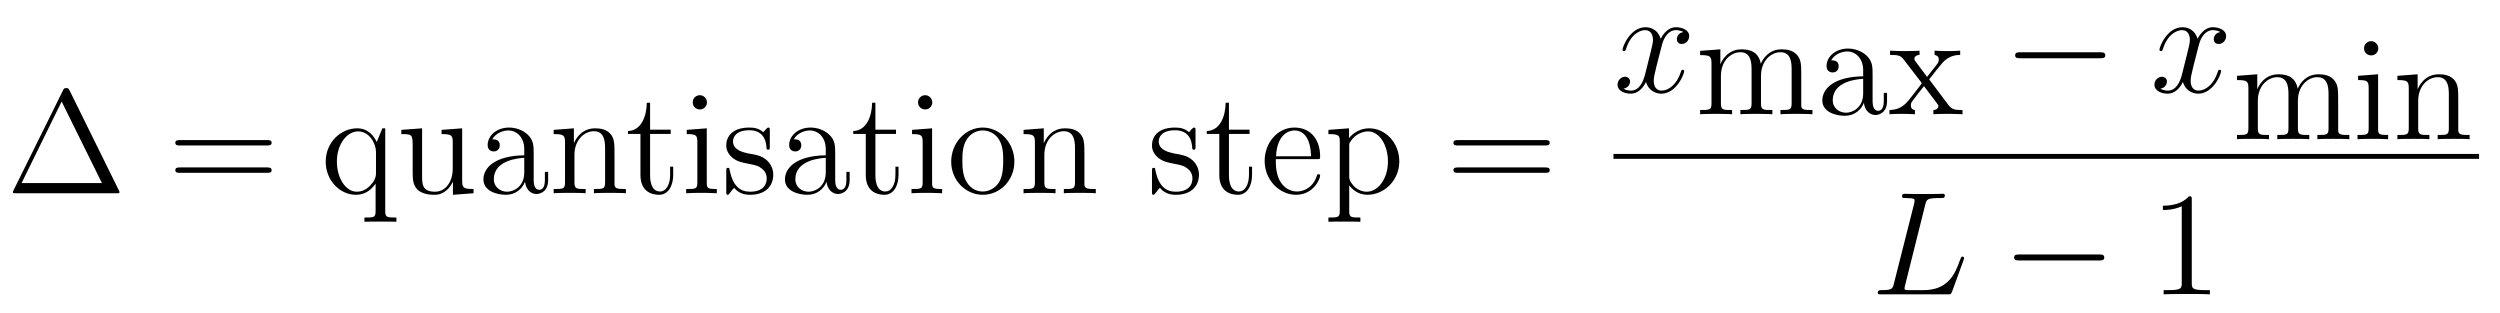
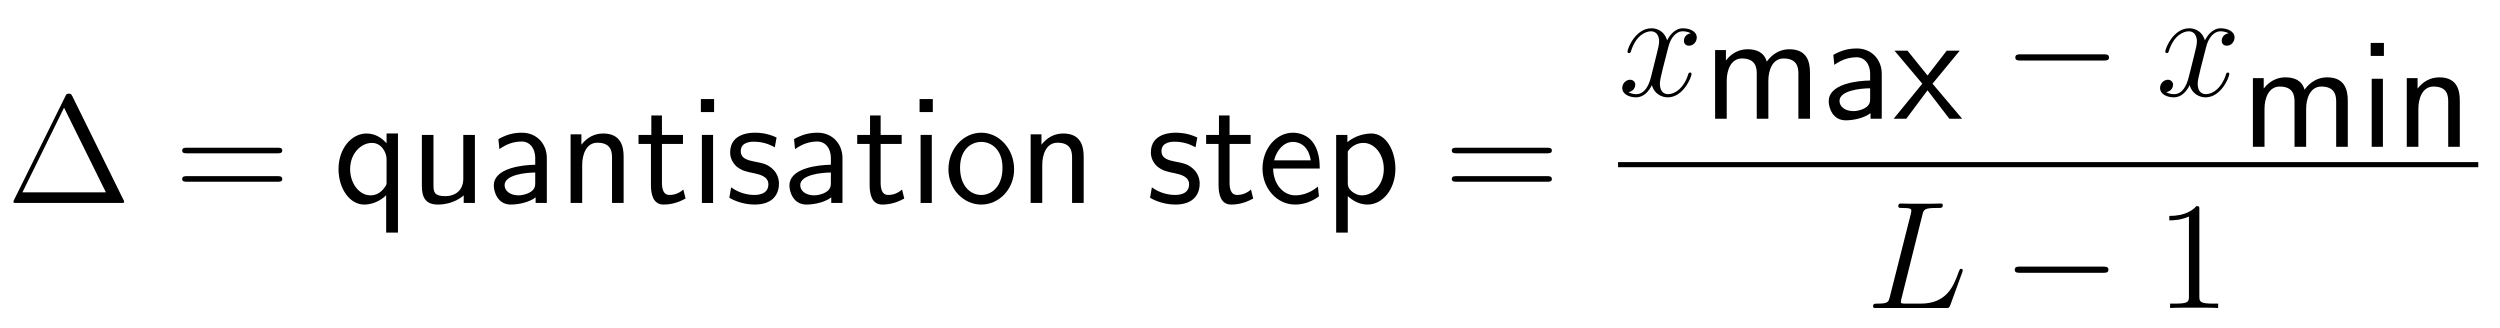
- <svg xmlns="http://www.w3.org/2000/svg" xmlns:xlink="http://www.w3.org/1999/xlink" viewBox="0 0 202.772 25.371" version="1.2">
+ <svg xmlns="http://www.w3.org/2000/svg" xmlns:xlink="http://www.w3.org/1999/xlink" viewBox="0 0 195.136 25.539" version="1.2">
  <defs>
    <g>
      <symbol overflow="visible" id="glyph0-0">
        <path style="stroke:none;" d="" />
      </symbol>
      <symbol overflow="visible" id="glyph0-1">
        <path style="stroke:none;" d="M 5.156 -8.312 C 5.062 -8.484 5.047 -8.531 4.875 -8.531 C 4.703 -8.531 4.672 -8.484 4.594 -8.312 L 0.594 -0.234 C 0.578 -0.203 0.547 -0.125 0.547 -0.078 C 0.547 -0.016 0.562 0 0.797 0 L 8.938 0 C 9.188 0 9.188 -0.016 9.188 -0.078 C 9.188 -0.125 9.172 -0.203 9.141 -0.234 Z M 4.5 -7.438 L 7.766 -0.828 L 1.25 -0.828 Z M 4.5 -7.438 " />
      </symbol>
      <symbol overflow="visible" id="glyph0-2">
        <path style="stroke:none;" d="M 8.062 -3.875 C 8.234 -3.875 8.453 -3.875 8.453 -4.094 C 8.453 -4.312 8.25 -4.312 8.062 -4.312 L 1.031 -4.312 C 0.859 -4.312 0.641 -4.312 0.641 -4.094 C 0.641 -3.875 0.844 -3.875 1.031 -3.875 Z M 8.062 -1.656 C 8.234 -1.656 8.453 -1.656 8.453 -1.859 C 8.453 -2.094 8.25 -2.094 8.062 -2.094 L 1.031 -2.094 C 0.859 -2.094 0.641 -2.094 0.641 -1.875 C 0.641 -1.656 0.844 -1.656 1.031 -1.656 Z M 8.062 -1.656 " />
      </symbol>
      <symbol overflow="visible" id="glyph0-3">
-         <path style="stroke:none;" d="M 5.25 -5.266 L 5.016 -5.266 L 4.562 -4.156 C 4.344 -4.609 3.891 -5.266 2.969 -5.266 C 1.656 -5.266 0.422 -4.141 0.422 -2.562 C 0.422 -1.047 1.562 0.125 2.875 0.125 C 3.516 0.125 4.047 -0.172 4.469 -0.781 L 4.469 1.438 C 4.469 1.969 4.344 1.969 3.562 1.969 L 3.562 2.312 C 3.875 2.297 4.516 2.297 4.859 2.297 C 5.203 2.297 5.844 2.297 6.156 2.312 L 6.156 1.969 C 5.391 1.969 5.25 1.969 5.25 1.438 Z M 4.5 -1.609 C 4.5 -1.219 4.281 -0.875 4 -0.594 C 3.578 -0.156 3.125 -0.125 2.938 -0.125 C 2.031 -0.125 1.328 -1.25 1.328 -2.562 C 1.328 -4 2.156 -5.016 3.047 -5.016 C 4 -5.016 4.5 -3.984 4.5 -3.359 Z M 4.5 -1.609 " />
-       </symbol>
-       <symbol overflow="visible" id="glyph0-4">
-         <path style="stroke:none;" d="M 3.641 -5.141 L 3.641 -4.797 C 4.453 -4.797 4.547 -4.703 4.547 -4.125 L 4.547 -1.984 C 4.547 -0.969 4 -0.125 3.109 -0.125 C 2.125 -0.125 2.062 -0.688 2.062 -1.312 L 2.062 -5.266 L 0.375 -5.141 L 0.375 -4.797 C 1.297 -4.797 1.297 -4.75 1.297 -3.688 L 1.297 -1.906 C 1.297 -1.156 1.297 -0.734 1.656 -0.328 C 1.938 -0.031 2.422 0.125 3.031 0.125 C 3.234 0.125 3.625 0.125 4.031 -0.234 C 4.375 -0.5 4.562 -0.953 4.562 -0.953 L 4.562 0.125 L 6.234 0 L 6.234 -0.344 C 5.422 -0.344 5.312 -0.438 5.312 -1.016 L 5.312 -5.266 Z M 3.641 -5.141 " />
-       </symbol>
-       <symbol overflow="visible" id="glyph0-5">
-         <path style="stroke:none;" d="M 4.609 -3.188 C 4.609 -3.844 4.609 -4.312 4.094 -4.781 C 3.672 -5.156 3.125 -5.328 2.609 -5.328 C 1.625 -5.328 0.875 -4.688 0.875 -3.906 C 0.875 -3.562 1.094 -3.391 1.375 -3.391 C 1.656 -3.391 1.859 -3.594 1.859 -3.891 C 1.859 -4.375 1.438 -4.375 1.25 -4.375 C 1.531 -4.875 2.109 -5.094 2.578 -5.094 C 3.125 -5.094 3.844 -4.641 3.844 -3.562 L 3.844 -3.078 C 1.438 -3.047 0.531 -2.047 0.531 -1.125 C 0.531 -0.172 1.625 0.125 2.359 0.125 C 3.141 0.125 3.688 -0.359 3.906 -0.938 C 3.953 -0.375 4.328 0.062 4.844 0.062 C 5.094 0.062 5.781 -0.109 5.781 -1.062 L 5.781 -1.734 L 5.516 -1.734 L 5.516 -1.062 C 5.516 -0.375 5.234 -0.281 5.062 -0.281 C 4.609 -0.281 4.609 -0.922 4.609 -1.094 Z M 3.844 -1.688 C 3.844 -0.516 2.969 -0.125 2.453 -0.125 C 1.859 -0.125 1.375 -0.547 1.375 -1.125 C 1.375 -2.703 3.406 -2.844 3.844 -2.875 Z M 3.844 -1.688 " />
-       </symbol>
-       <symbol overflow="visible" id="glyph0-6">
-         <path style="stroke:none;" d="M 5.312 -2.906 C 5.312 -4.016 5.312 -4.344 5.047 -4.734 C 4.703 -5.203 4.141 -5.266 3.734 -5.266 C 2.562 -5.266 2.109 -4.281 2.016 -4.047 L 2.016 -5.266 L 0.375 -5.141 L 0.375 -4.797 C 1.188 -4.797 1.297 -4.703 1.297 -4.125 L 1.297 -0.891 C 1.297 -0.344 1.156 -0.344 0.375 -0.344 L 0.375 0 C 0.688 -0.031 1.344 -0.031 1.672 -0.031 C 2.016 -0.031 2.672 -0.031 2.969 0 L 2.969 -0.344 C 2.219 -0.344 2.062 -0.344 2.062 -0.891 L 2.062 -3.109 C 2.062 -4.359 2.891 -5.031 3.641 -5.031 C 4.375 -5.031 4.547 -4.422 4.547 -3.688 L 4.547 -0.891 C 4.547 -0.344 4.406 -0.344 3.641 -0.344 L 3.641 0 C 3.938 -0.031 4.594 -0.031 4.922 -0.031 C 5.266 -0.031 5.922 -0.031 6.234 0 L 6.234 -0.344 C 5.625 -0.344 5.328 -0.344 5.312 -0.703 Z M 5.312 -2.906 " />
-       </symbol>
-       <symbol overflow="visible" id="glyph0-7">
-         <path style="stroke:none;" d="M 2.016 -4.812 L 3.688 -4.812 L 3.688 -5.156 L 2.016 -5.156 L 2.016 -7.344 L 1.75 -7.344 C 1.734 -6.234 1.297 -5.078 0.219 -5.047 L 0.219 -4.812 L 1.234 -4.812 L 1.234 -1.484 C 1.234 -0.156 2.109 0.125 2.75 0.125 C 3.5 0.125 3.891 -0.625 3.891 -1.484 L 3.891 -2.156 L 3.641 -2.156 L 3.641 -1.5 C 3.641 -0.641 3.281 -0.141 2.828 -0.141 C 2.016 -0.141 2.016 -1.25 2.016 -1.453 Z M 2.016 -4.812 " />
-       </symbol>
-       <symbol overflow="visible" id="glyph0-8">
-         <path style="stroke:none;" d="M 2.078 -7.359 C 2.078 -7.672 1.828 -7.953 1.5 -7.953 C 1.188 -7.953 0.922 -7.703 0.922 -7.375 C 0.922 -7.016 1.203 -6.797 1.5 -6.797 C 1.859 -6.797 2.078 -7.094 2.078 -7.359 Z M 0.438 -5.141 L 0.438 -4.797 C 1.188 -4.797 1.297 -4.719 1.297 -4.141 L 1.297 -0.891 C 1.297 -0.344 1.172 -0.344 0.391 -0.344 L 0.391 0 C 0.734 -0.031 1.297 -0.031 1.656 -0.031 C 1.781 -0.031 2.469 -0.031 2.875 0 L 2.875 -0.344 C 2.109 -0.344 2.062 -0.406 2.062 -0.875 L 2.062 -5.266 Z M 0.438 -5.141 " />
-       </symbol>
-       <symbol overflow="visible" id="glyph0-9">
-         <path style="stroke:none;" d="M 3.922 -5.062 C 3.922 -5.266 3.922 -5.328 3.797 -5.328 C 3.703 -5.328 3.484 -5.062 3.391 -4.953 C 3.031 -5.266 2.656 -5.328 2.266 -5.328 C 0.828 -5.328 0.391 -4.547 0.391 -3.891 C 0.391 -3.75 0.391 -3.328 0.844 -2.922 C 1.234 -2.578 1.641 -2.5 2.188 -2.391 C 2.844 -2.266 3 -2.219 3.297 -1.984 C 3.516 -1.812 3.672 -1.547 3.672 -1.203 C 3.672 -0.688 3.375 -0.125 2.312 -0.125 C 1.531 -0.125 0.953 -0.578 0.688 -1.766 C 0.641 -1.984 0.641 -2 0.641 -2.016 C 0.609 -2.062 0.562 -2.062 0.531 -2.062 C 0.391 -2.062 0.391 -2 0.391 -1.781 L 0.391 -0.156 C 0.391 0.062 0.391 0.125 0.516 0.125 C 0.578 0.125 0.578 0.109 0.781 -0.141 C 0.844 -0.234 0.844 -0.25 1.031 -0.438 C 1.484 0.125 2.125 0.125 2.328 0.125 C 3.578 0.125 4.203 -0.578 4.203 -1.516 C 4.203 -2.156 3.812 -2.547 3.703 -2.656 C 3.281 -3.031 2.953 -3.094 2.156 -3.234 C 1.812 -3.312 0.938 -3.484 0.938 -4.203 C 0.938 -4.562 1.188 -5.109 2.266 -5.109 C 3.562 -5.109 3.641 -4 3.656 -3.641 C 3.672 -3.531 3.75 -3.531 3.797 -3.531 C 3.922 -3.531 3.922 -3.594 3.922 -3.812 Z M 3.922 -5.062 " />
-       </symbol>
-       <symbol overflow="visible" id="glyph0-10">
-         <path style="stroke:none;" d="M 5.484 -2.562 C 5.484 -4.094 4.312 -5.328 2.922 -5.328 C 1.5 -5.328 0.359 -4.062 0.359 -2.562 C 0.359 -1.031 1.547 0.125 2.922 0.125 C 4.328 0.125 5.484 -1.047 5.484 -2.562 Z M 2.922 -0.141 C 2.484 -0.141 1.953 -0.328 1.609 -0.922 C 1.281 -1.453 1.266 -2.156 1.266 -2.672 C 1.266 -3.125 1.266 -3.844 1.641 -4.391 C 1.969 -4.906 2.5 -5.094 2.922 -5.094 C 3.375 -5.094 3.891 -4.875 4.203 -4.406 C 4.578 -3.859 4.578 -3.109 4.578 -2.672 C 4.578 -2.25 4.578 -1.5 4.266 -0.938 C 3.938 -0.375 3.375 -0.141 2.922 -0.141 Z M 2.922 -0.141 " />
-       </symbol>
-       <symbol overflow="visible" id="glyph0-11">
-         <path style="stroke:none;" d="M 4.578 -2.766 C 4.844 -2.766 4.859 -2.766 4.859 -3 C 4.859 -4.203 4.219 -5.328 2.766 -5.328 C 1.406 -5.328 0.359 -4.094 0.359 -2.625 C 0.359 -1.047 1.578 0.125 2.906 0.125 C 4.328 0.125 4.859 -1.172 4.859 -1.422 C 4.859 -1.5 4.812 -1.547 4.734 -1.547 C 4.641 -1.547 4.609 -1.484 4.594 -1.422 C 4.281 -0.422 3.484 -0.141 2.969 -0.141 C 2.469 -0.141 1.266 -0.484 1.266 -2.547 L 1.266 -2.766 Z M 1.281 -3 C 1.375 -4.875 2.422 -5.094 2.766 -5.094 C 4.047 -5.094 4.109 -3.406 4.125 -3 Z M 1.281 -3 " />
-       </symbol>
-       <symbol overflow="visible" id="glyph0-12">
-         <path style="stroke:none;" d="M 2.922 1.969 C 2.156 1.969 2.016 1.969 2.016 1.438 L 2.016 -0.641 C 2.234 -0.344 2.719 0.125 3.484 0.125 C 4.859 0.125 6.078 -1.047 6.078 -2.578 C 6.078 -4.094 4.953 -5.266 3.641 -5.266 C 2.594 -5.266 2.031 -4.516 2 -4.469 L 2 -5.266 L 0.328 -5.141 L 0.328 -4.797 C 1.172 -4.797 1.25 -4.703 1.25 -4.188 L 1.25 1.438 C 1.25 1.969 1.109 1.969 0.328 1.969 L 0.328 2.312 C 0.641 2.297 1.297 2.297 1.625 2.297 C 1.969 2.297 2.625 2.297 2.922 2.312 Z M 2.016 -3.812 C 2.016 -4.047 2.016 -4.047 2.156 -4.25 C 2.516 -4.781 3.094 -5.016 3.547 -5.016 C 4.453 -5.016 5.156 -3.922 5.156 -2.578 C 5.156 -1.156 4.344 -0.125 3.438 -0.125 C 3.062 -0.125 2.719 -0.281 2.469 -0.5 C 2.203 -0.781 2.016 -1.016 2.016 -1.344 Z M 2.016 -3.812 " />
-       </symbol>
-       <symbol overflow="visible" id="glyph0-13">
-         <path style="stroke:none;" d="M 8.578 -2.906 C 8.578 -4.016 8.578 -4.344 8.297 -4.734 C 7.953 -5.203 7.391 -5.266 6.984 -5.266 C 5.984 -5.266 5.484 -4.547 5.297 -4.094 C 5.125 -5.016 4.484 -5.266 3.734 -5.266 C 2.562 -5.266 2.109 -4.281 2.016 -4.047 L 2.016 -5.266 L 0.375 -5.141 L 0.375 -4.797 C 1.188 -4.797 1.297 -4.703 1.297 -4.125 L 1.297 -0.891 C 1.297 -0.344 1.156 -0.344 0.375 -0.344 L 0.375 0 C 0.688 -0.031 1.344 -0.031 1.672 -0.031 C 2.016 -0.031 2.672 -0.031 2.969 0 L 2.969 -0.344 C 2.219 -0.344 2.062 -0.344 2.062 -0.891 L 2.062 -3.109 C 2.062 -4.359 2.891 -5.031 3.641 -5.031 C 4.375 -5.031 4.547 -4.422 4.547 -3.688 L 4.547 -0.891 C 4.547 -0.344 4.406 -0.344 3.641 -0.344 L 3.641 0 C 3.938 -0.031 4.594 -0.031 4.922 -0.031 C 5.266 -0.031 5.922 -0.031 6.234 0 L 6.234 -0.344 C 5.469 -0.344 5.312 -0.344 5.312 -0.891 L 5.312 -3.109 C 5.312 -4.359 6.141 -5.031 6.891 -5.031 C 7.625 -5.031 7.797 -4.422 7.797 -3.688 L 7.797 -0.891 C 7.797 -0.344 7.656 -0.344 6.891 -0.344 L 6.891 0 C 7.203 -0.031 7.844 -0.031 8.172 -0.031 C 8.516 -0.031 9.172 -0.031 9.484 0 L 9.484 -0.344 C 8.875 -0.344 8.578 -0.344 8.578 -0.703 Z M 8.578 -2.906 " />
-       </symbol>
-       <symbol overflow="visible" id="glyph0-14">
-         <path style="stroke:none;" d="M 3.344 -2.828 C 3.688 -3.281 4.203 -3.922 4.422 -4.172 C 4.906 -4.719 5.469 -4.812 5.859 -4.812 L 5.859 -5.156 C 5.344 -5.125 5.312 -5.125 4.859 -5.125 C 4.406 -5.125 4.375 -5.125 3.781 -5.156 L 3.781 -4.812 C 3.938 -4.781 4.125 -4.703 4.125 -4.438 C 4.125 -4.234 4.016 -4.094 3.938 -4 L 3.172 -3.031 L 2.25 -4.266 C 2.219 -4.312 2.141 -4.422 2.141 -4.5 C 2.141 -4.578 2.203 -4.797 2.562 -4.812 L 2.562 -5.156 C 2.266 -5.125 1.656 -5.125 1.328 -5.125 C 0.938 -5.125 0.906 -5.125 0.172 -5.156 L 0.172 -4.812 C 0.781 -4.812 1.016 -4.781 1.266 -4.453 L 2.672 -2.625 C 2.688 -2.609 2.734 -2.531 2.734 -2.5 C 2.734 -2.469 1.812 -1.297 1.688 -1.141 C 1.156 -0.484 0.641 -0.359 0.125 -0.344 L 0.125 0 C 0.578 -0.031 0.594 -0.031 1.109 -0.031 C 1.562 -0.031 1.594 -0.031 2.188 0 L 2.188 -0.344 C 1.906 -0.375 1.859 -0.562 1.859 -0.734 C 1.859 -0.922 1.938 -1.016 2.062 -1.172 C 2.234 -1.422 2.625 -1.906 2.922 -2.281 L 3.891 -1 C 4.094 -0.734 4.094 -0.719 4.094 -0.641 C 4.094 -0.547 4 -0.359 3.688 -0.344 L 3.688 0 C 4 -0.031 4.578 -0.031 4.906 -0.031 C 5.312 -0.031 5.328 -0.031 6.047 0 L 6.047 -0.344 C 5.422 -0.344 5.203 -0.375 4.906 -0.75 Z M 3.344 -2.828 " />
-       </symbol>
-       <symbol overflow="visible" id="glyph0-15">
        <path style="stroke:none;" d="M 3.438 -7.656 C 3.438 -7.938 3.438 -7.953 3.203 -7.953 C 2.922 -7.625 2.312 -7.188 1.094 -7.188 L 1.094 -6.844 C 1.359 -6.844 1.953 -6.844 2.625 -7.141 L 2.625 -0.922 C 2.625 -0.484 2.578 -0.344 1.531 -0.344 L 1.156 -0.344 L 1.156 0 C 1.484 -0.031 2.641 -0.031 3.031 -0.031 C 3.438 -0.031 4.578 -0.031 4.906 0 L 4.906 -0.344 L 4.531 -0.344 C 3.484 -0.344 3.438 -0.484 3.438 -0.922 Z M 3.438 -7.656 " />
      </symbol>
      <symbol overflow="visible" id="glyph1-0">
        <path style="stroke:none;" d="" />
      </symbol>
      <symbol overflow="visible" id="glyph1-1">
-         <path style="stroke:none;" d="M 5.672 -4.875 C 5.281 -4.812 5.141 -4.516 5.141 -4.297 C 5.141 -4 5.359 -3.906 5.531 -3.906 C 5.891 -3.906 6.141 -4.219 6.141 -4.547 C 6.141 -5.047 5.562 -5.266 5.062 -5.266 C 4.344 -5.266 3.938 -4.547 3.828 -4.328 C 3.547 -5.219 2.812 -5.266 2.594 -5.266 C 1.375 -5.266 0.734 -3.703 0.734 -3.438 C 0.734 -3.391 0.781 -3.328 0.859 -3.328 C 0.953 -3.328 0.984 -3.406 1 -3.453 C 1.406 -4.781 2.219 -5.031 2.562 -5.031 C 3.094 -5.031 3.203 -4.531 3.203 -4.25 C 3.203 -3.984 3.125 -3.703 2.984 -3.125 L 2.578 -1.5 C 2.406 -0.781 2.062 -0.125 1.422 -0.125 C 1.359 -0.125 1.062 -0.125 0.812 -0.281 C 1.25 -0.359 1.344 -0.719 1.344 -0.859 C 1.344 -1.094 1.156 -1.25 0.938 -1.25 C 0.641 -1.25 0.328 -0.984 0.328 -0.609 C 0.328 -0.109 0.891 0.125 1.406 0.125 C 1.984 0.125 2.391 -0.328 2.641 -0.828 C 2.828 -0.125 3.438 0.125 3.875 0.125 C 5.094 0.125 5.734 -1.453 5.734 -1.703 C 5.734 -1.766 5.688 -1.812 5.625 -1.812 C 5.516 -1.812 5.5 -1.75 5.469 -1.656 C 5.141 -0.609 4.453 -0.125 3.906 -0.125 C 3.484 -0.125 3.266 -0.438 3.266 -0.922 C 3.266 -1.188 3.312 -1.375 3.5 -2.156 L 3.922 -3.797 C 4.094 -4.5 4.5 -5.031 5.062 -5.031 C 5.078 -5.031 5.422 -5.031 5.672 -4.875 Z M 5.672 -4.875 " />
+         <path style="stroke:none;" d="M 5.062 -5.422 L 4.172 -5.422 L 4.172 -4.656 C 3.844 -5.031 3.328 -5.422 2.609 -5.422 C 1.438 -5.422 0.422 -4.25 0.422 -2.641 C 0.422 -1.125 1.297 0.125 2.422 0.125 C 3.344 0.125 3.984 -0.438 4.141 -0.609 L 4.141 2.312 L 5.062 2.312 Z M 4.172 -1.656 C 4.172 -1.438 4.172 -1.422 4.047 -1.25 C 3.719 -0.75 3.281 -0.594 2.922 -0.594 C 2.031 -0.594 1.328 -1.531 1.328 -2.641 C 1.328 -3.875 2.188 -4.688 3.031 -4.688 C 3.797 -4.688 4.172 -3.906 4.172 -3.438 Z M 4.172 -1.656 " />
      </symbol>
      <symbol overflow="visible" id="glyph1-2">
-         <path style="stroke:none;" d="M 4.391 -7.25 C 4.5 -7.703 4.531 -7.812 5.578 -7.812 C 5.906 -7.812 5.984 -7.812 5.984 -8.047 C 5.984 -8.156 5.859 -8.156 5.812 -8.156 C 5.562 -8.156 5.297 -8.141 5.062 -8.141 L 3.453 -8.141 C 3.234 -8.141 2.969 -8.156 2.734 -8.156 C 2.641 -8.156 2.516 -8.156 2.516 -7.938 C 2.516 -7.812 2.625 -7.812 2.797 -7.812 C 3.531 -7.812 3.531 -7.719 3.531 -7.594 C 3.531 -7.562 3.531 -7.5 3.484 -7.312 L 1.859 -0.891 C 1.75 -0.469 1.734 -0.344 0.891 -0.344 C 0.672 -0.344 0.547 -0.344 0.547 -0.125 C 0.547 0 0.625 0 0.859 0 L 6.219 0 C 6.484 0 6.484 -0.016 6.578 -0.234 L 7.5 -2.766 C 7.516 -2.828 7.547 -2.906 7.547 -2.938 C 7.547 -3.016 7.484 -3.062 7.422 -3.062 C 7.406 -3.062 7.344 -3.062 7.328 -3.016 C 7.297 -3 7.297 -2.969 7.203 -2.75 C 6.828 -1.703 6.281 -0.344 4.266 -0.344 L 3.125 -0.344 C 2.953 -0.344 2.922 -0.344 2.859 -0.359 C 2.719 -0.375 2.719 -0.391 2.719 -0.484 C 2.719 -0.578 2.734 -0.641 2.766 -0.75 Z M 4.391 -7.25 " />
+         <path style="stroke:none;" d="M 5.062 -5.312 L 4.156 -5.312 L 4.156 -1.891 C 4.156 -0.984 3.531 -0.531 2.75 -0.531 C 1.906 -0.531 1.828 -0.844 1.828 -1.375 L 1.828 -5.312 L 0.922 -5.312 L 0.922 -1.328 C 0.922 -0.469 1.188 0.125 2.172 0.125 C 2.516 0.125 3.453 0.062 4.188 -0.594 L 4.188 0 L 5.062 0 Z M 5.062 -5.312 " />
+       </symbol>
+       <symbol overflow="visible" id="glyph1-3">
+         <path style="stroke:none;" d="M 4.672 -3.5 C 4.672 -4.656 3.844 -5.484 2.734 -5.484 C 2.016 -5.484 1.484 -5.312 0.891 -4.984 L 0.969 -4.203 C 1.5 -4.578 2.047 -4.797 2.734 -4.797 C 3.281 -4.797 3.766 -4.344 3.766 -3.484 L 3.766 -2.984 C 3.234 -2.969 2.516 -2.922 1.797 -2.688 C 0.984 -2.422 0.531 -1.969 0.531 -1.375 C 0.531 -0.844 0.844 0.125 1.859 0.125 C 2.516 0.125 3.344 -0.078 3.797 -0.438 L 3.797 0 L 4.672 0 Z M 3.766 -1.609 C 3.766 -1.359 3.766 -1.078 3.375 -0.844 C 3.047 -0.641 2.641 -0.594 2.469 -0.594 C 1.812 -0.594 1.375 -0.938 1.375 -1.391 C 1.375 -2.203 3.031 -2.375 3.766 -2.375 Z M 3.766 -1.609 " />
+       </symbol>
+       <symbol overflow="visible" id="glyph1-4">
+         <path style="stroke:none;" d="M 5.062 -3.594 C 5.062 -4.328 4.906 -5.422 3.469 -5.422 C 2.797 -5.422 2.219 -5.125 1.766 -4.547 L 1.766 -5.359 L 0.922 -5.359 L 0.922 0 L 1.828 0 L 1.828 -2.969 C 1.828 -3.719 2.109 -4.703 3.016 -4.703 C 4.125 -4.703 4.156 -3.938 4.156 -3.516 L 4.156 0 L 5.062 0 Z M 5.062 -3.594 " />
+       </symbol>
+       <symbol overflow="visible" id="glyph1-5">
+         <path style="stroke:none;" d="M 2.047 -4.609 L 3.688 -4.609 L 3.688 -5.312 L 2.047 -5.312 L 2.047 -6.828 L 1.219 -6.828 L 1.219 -5.312 L 0.219 -5.312 L 0.219 -4.609 L 1.188 -4.609 L 1.188 -1.406 C 1.188 -0.703 1.344 0.125 2.172 0.125 C 2.969 0.125 3.531 -0.156 3.891 -0.344 L 3.719 -1.047 C 3.297 -0.672 2.859 -0.625 2.641 -0.625 C 2.109 -0.625 2.047 -1.188 2.047 -1.609 Z M 2.047 -4.609 " />
+       </symbol>
+       <symbol overflow="visible" id="glyph1-6">
+         <path style="stroke:none;" d="M 1.891 -8.109 L 0.859 -8.109 L 0.859 -7.094 L 1.891 -7.094 Z M 1.812 -5.312 L 0.938 -5.312 L 0.938 0 L 1.812 0 Z M 1.812 -5.312 " />
+       </symbol>
+       <symbol overflow="visible" id="glyph1-7">
+         <path style="stroke:none;" d="M 4.016 -5.109 C 3.25 -5.469 2.609 -5.484 2.328 -5.484 C 2.062 -5.484 0.391 -5.484 0.391 -3.938 C 0.391 -3.406 0.688 -3.047 0.859 -2.875 C 1.297 -2.516 1.594 -2.453 2.297 -2.312 C 2.688 -2.219 3.375 -2.078 3.375 -1.453 C 3.375 -0.625 2.453 -0.625 2.281 -0.625 C 1.812 -0.625 1.109 -0.75 0.469 -1.219 L 0.328 -0.406 C 0.375 -0.375 1.188 0.125 2.297 0.125 C 3.844 0.125 4.203 -0.812 4.203 -1.516 C 4.203 -2.125 3.844 -2.516 3.797 -2.562 C 3.344 -3.031 2.984 -3.094 2.266 -3.234 C 1.828 -3.328 1.219 -3.438 1.219 -4.047 C 1.219 -4.781 2.062 -4.781 2.219 -4.781 C 2.844 -4.781 3.344 -4.641 3.875 -4.344 Z M 4.016 -5.109 " />
+       </symbol>
+       <symbol overflow="visible" id="glyph1-8">
+         <path style="stroke:none;" d="M 5.484 -2.625 C 5.484 -4.25 4.297 -5.484 2.922 -5.484 C 1.516 -5.484 0.359 -4.219 0.359 -2.625 C 0.359 -1.062 1.547 0.125 2.922 0.125 C 4.328 0.125 5.484 -1.094 5.484 -2.625 Z M 2.922 -0.625 C 2.062 -0.625 1.266 -1.344 1.266 -2.75 C 1.266 -4.203 2.156 -4.766 2.922 -4.766 C 3.734 -4.766 4.578 -4.141 4.578 -2.75 C 4.578 -1.281 3.734 -0.625 2.922 -0.625 Z M 2.922 -0.625 " />
+       </symbol>
+       <symbol overflow="visible" id="glyph1-9">
+         <path style="stroke:none;" d="M 4.859 -2.688 C 4.859 -3.203 4.812 -3.938 4.438 -4.562 C 3.938 -5.391 3.109 -5.484 2.766 -5.484 C 1.469 -5.484 0.391 -4.25 0.391 -2.688 C 0.391 -1.109 1.547 0.125 2.922 0.125 C 3.484 0.125 4.141 -0.031 4.797 -0.516 C 4.797 -0.562 4.75 -0.938 4.75 -0.953 C 4.75 -0.969 4.719 -1.234 4.719 -1.281 C 4.016 -0.688 3.312 -0.594 2.953 -0.594 C 2.031 -0.594 1.25 -1.422 1.219 -2.688 Z M 1.297 -3.328 C 1.5 -4.141 2.062 -4.766 2.766 -4.766 C 3.125 -4.766 3.953 -4.609 4.156 -3.328 Z M 1.297 -3.328 " />
+       </symbol>
+       <symbol overflow="visible" id="glyph1-10">
+         <path style="stroke:none;" d="M 1.844 -0.531 C 2.25 -0.172 2.75 0.125 3.391 0.125 C 4.547 0.125 5.562 -1.047 5.562 -2.672 C 5.562 -4.109 4.812 -5.422 3.688 -5.422 C 3.203 -5.422 2.438 -5.266 1.812 -4.75 L 1.812 -5.312 L 0.938 -5.312 L 0.938 2.312 L 1.844 2.312 Z M 1.844 -4.016 C 2.109 -4.422 2.562 -4.688 3.062 -4.688 C 3.938 -4.688 4.656 -3.797 4.656 -2.656 C 4.656 -1.453 3.844 -0.594 2.953 -0.594 C 2.625 -0.594 2.391 -0.719 2.172 -0.891 C 1.875 -1.141 1.844 -1.359 1.844 -1.547 Z M 1.844 -4.016 " />
+       </symbol>
+       <symbol overflow="visible" id="glyph1-11">
+         <path style="stroke:none;" d="M 8.328 -3.594 C 8.328 -4.422 8.109 -5.422 6.719 -5.422 C 5.703 -5.422 5.141 -4.719 4.953 -4.453 C 4.75 -5.219 4.094 -5.422 3.469 -5.422 C 2.484 -5.422 1.969 -4.797 1.766 -4.547 L 1.766 -5.359 L 0.922 -5.359 L 0.922 0 L 1.828 0 L 1.828 -2.969 C 1.828 -3.766 2.141 -4.703 3.016 -4.703 C 4.109 -4.703 4.172 -3.953 4.172 -3.516 L 4.172 0 L 5.078 0 L 5.078 -2.969 C 5.078 -3.766 5.391 -4.703 6.266 -4.703 C 7.359 -4.703 7.422 -3.953 7.422 -3.516 L 7.422 0 L 8.328 0 Z M 8.328 -3.594 " />
+       </symbol>
+       <symbol overflow="visible" id="glyph1-12">
+         <path style="stroke:none;" d="M 3.031 -2.734 L 5.156 -5.312 L 4.141 -5.312 L 2.641 -3.375 L 1.078 -5.312 L 0.062 -5.312 L 2.234 -2.734 L 0 0 L 0.984 0 L 2.641 -2.219 L 4.344 0 L 5.344 0 Z M 3.031 -2.734 " />
      </symbol>
      <symbol overflow="visible" id="glyph2-0">
        <path style="stroke:none;" d="" />
      </symbol>
      <symbol overflow="visible" id="glyph2-1">
+         <path style="stroke:none;" d="M 5.672 -4.875 C 5.281 -4.812 5.141 -4.516 5.141 -4.297 C 5.141 -4 5.359 -3.906 5.531 -3.906 C 5.891 -3.906 6.141 -4.219 6.141 -4.547 C 6.141 -5.047 5.562 -5.266 5.062 -5.266 C 4.344 -5.266 3.938 -4.547 3.828 -4.328 C 3.547 -5.219 2.812 -5.266 2.594 -5.266 C 1.375 -5.266 0.734 -3.703 0.734 -3.438 C 0.734 -3.391 0.781 -3.328 0.859 -3.328 C 0.953 -3.328 0.984 -3.406 1 -3.453 C 1.406 -4.781 2.219 -5.031 2.562 -5.031 C 3.094 -5.031 3.203 -4.531 3.203 -4.25 C 3.203 -3.984 3.125 -3.703 2.984 -3.125 L 2.578 -1.5 C 2.406 -0.781 2.062 -0.125 1.422 -0.125 C 1.359 -0.125 1.062 -0.125 0.812 -0.281 C 1.25 -0.359 1.344 -0.719 1.344 -0.859 C 1.344 -1.094 1.156 -1.25 0.938 -1.25 C 0.641 -1.25 0.328 -0.984 0.328 -0.609 C 0.328 -0.109 0.891 0.125 1.406 0.125 C 1.984 0.125 2.391 -0.328 2.641 -0.828 C 2.828 -0.125 3.438 0.125 3.875 0.125 C 5.094 0.125 5.734 -1.453 5.734 -1.703 C 5.734 -1.766 5.688 -1.812 5.625 -1.812 C 5.516 -1.812 5.5 -1.75 5.469 -1.656 C 5.141 -0.609 4.453 -0.125 3.906 -0.125 C 3.484 -0.125 3.266 -0.438 3.266 -0.922 C 3.266 -1.188 3.312 -1.375 3.5 -2.156 L 3.922 -3.797 C 4.094 -4.5 4.5 -5.031 5.062 -5.031 C 5.078 -5.031 5.422 -5.031 5.672 -4.875 Z M 5.672 -4.875 " />
+       </symbol>
+       <symbol overflow="visible" id="glyph2-2">
+         <path style="stroke:none;" d="M 4.391 -7.25 C 4.5 -7.703 4.531 -7.812 5.578 -7.812 C 5.906 -7.812 5.984 -7.812 5.984 -8.047 C 5.984 -8.156 5.859 -8.156 5.812 -8.156 C 5.562 -8.156 5.297 -8.141 5.062 -8.141 L 3.453 -8.141 C 3.234 -8.141 2.969 -8.156 2.734 -8.156 C 2.641 -8.156 2.516 -8.156 2.516 -7.938 C 2.516 -7.812 2.625 -7.812 2.797 -7.812 C 3.531 -7.812 3.531 -7.719 3.531 -7.594 C 3.531 -7.562 3.531 -7.5 3.484 -7.312 L 1.859 -0.891 C 1.75 -0.469 1.734 -0.344 0.891 -0.344 C 0.672 -0.344 0.547 -0.344 0.547 -0.125 C 0.547 0 0.625 0 0.859 0 L 6.219 0 C 6.484 0 6.484 -0.016 6.578 -0.234 L 7.5 -2.766 C 7.516 -2.828 7.547 -2.906 7.547 -2.938 C 7.547 -3.016 7.484 -3.062 7.422 -3.062 C 7.406 -3.062 7.344 -3.062 7.328 -3.016 C 7.297 -3 7.297 -2.969 7.203 -2.75 C 6.828 -1.703 6.281 -0.344 4.266 -0.344 L 3.125 -0.344 C 2.953 -0.344 2.922 -0.344 2.859 -0.359 C 2.719 -0.375 2.719 -0.391 2.719 -0.484 C 2.719 -0.578 2.734 -0.641 2.766 -0.75 Z M 4.391 -7.25 " />
+       </symbol>
+       <symbol overflow="visible" id="glyph3-0">
+         <path style="stroke:none;" d="" />
+       </symbol>
+       <symbol overflow="visible" id="glyph3-1">
        <path style="stroke:none;" d="M 7.875 -2.75 C 8.078 -2.75 8.297 -2.75 8.297 -2.984 C 8.297 -3.234 8.078 -3.234 7.875 -3.234 L 1.406 -3.234 C 1.203 -3.234 0.984 -3.234 0.984 -2.984 C 0.984 -2.75 1.203 -2.75 1.406 -2.75 Z M 7.875 -2.75 " />
      </symbol>
    </g>
  </defs>
  <g id="surface1">
    <g style="fill:rgb(0%,0%,0%);fill-opacity:1;">
-       <use xlink:href="#glyph0-1" x="0.5" y="15.674" />
+       <use xlink:href="#glyph0-1" x="0.5" y="15.842" />
    </g>
    <g style="fill:rgb(0%,0%,0%);fill-opacity:1;">
-       <use xlink:href="#glyph0-2" x="13.579" y="15.674" />
+       <use xlink:href="#glyph0-2" x="13.579" y="15.842" />
    </g>
    <g style="fill:rgb(0%,0%,0%);fill-opacity:1;">
-       <use xlink:href="#glyph0-3" x="25.996" y="15.674" />
-       <use xlink:href="#glyph0-4" x="32.174" y="15.674" />
-       <use xlink:href="#glyph0-5" x="38.678" y="15.674" />
-       <use xlink:href="#glyph0-6" x="44.531" y="15.674" />
+       <use xlink:href="#glyph1-1" x="26.001" y="15.842" />
+       <use xlink:href="#glyph1-2" x="32.006" y="15.842" />
+       <use xlink:href="#glyph1-3" x="38.011" y="15.842" />
+       <use xlink:href="#glyph1-4" x="43.615" y="15.842" />
+       <use xlink:href="#glyph1-5" x="49.62" y="15.842" />
+       <use xlink:href="#glyph1-6" x="53.847" y="15.842" />
+       <use xlink:href="#glyph1-7" x="56.6" y="15.842" />
+       <use xlink:href="#glyph1-3" x="61.087" y="15.842" />
+       <use xlink:href="#glyph1-5" x="66.691" y="15.842" />
+       <use xlink:href="#glyph1-6" x="70.918" y="15.842" />
+       <use xlink:href="#glyph1-8" x="73.671" y="15.842" />
+       <use xlink:href="#glyph1-4" x="79.524" y="15.842" />
    </g>
    <g style="fill:rgb(0%,0%,0%);fill-opacity:1;">
-       <use xlink:href="#glyph0-7" x="50.712" y="15.674" />
-       <use xlink:href="#glyph0-8" x="55.264" y="15.674" />
-       <use xlink:href="#glyph0-9" x="58.516" y="15.674" />
-       <use xlink:href="#glyph0-5" x="63.133" y="15.674" />
-       <use xlink:href="#glyph0-7" x="68.987" y="15.674" />
-       <use xlink:href="#glyph0-8" x="73.539" y="15.674" />
-       <use xlink:href="#glyph0-10" x="76.791" y="15.674" />
-       <use xlink:href="#glyph0-6" x="82.644" y="15.674" />
+       <use xlink:href="#glyph1-7" x="89.439" y="15.842" />
+       <use xlink:href="#glyph1-5" x="93.926" y="15.842" />
+       <use xlink:href="#glyph1-9" x="98.153" y="15.842" />
+       <use xlink:href="#glyph1-10" x="103.356" y="15.842" />
    </g>
    <g style="fill:rgb(0%,0%,0%);fill-opacity:1;">
-       <use xlink:href="#glyph0-9" x="93.045" y="15.674" />
-       <use xlink:href="#glyph0-7" x="97.662" y="15.674" />
-       <use xlink:href="#glyph0-11" x="102.215" y="15.674" />
-       <use xlink:href="#glyph0-12" x="107.418" y="15.674" />
+       <use xlink:href="#glyph0-2" x="112.677" y="15.842" />
    </g>
    <g style="fill:rgb(0%,0%,0%);fill-opacity:1;">
-       <use xlink:href="#glyph0-2" x="117.245" y="15.674" />
+       <use xlink:href="#glyph2-1" x="126.298" y="7.474" />
    </g>
    <g style="fill:rgb(0%,0%,0%);fill-opacity:1;">
-       <use xlink:href="#glyph1-1" x="130.868" y="7.474" />
+       <use xlink:href="#glyph1-11" x="132.95" y="9.267" />
+       <use xlink:href="#glyph1-3" x="142.207" y="9.267" />
+       <use xlink:href="#glyph1-12" x="147.81" y="9.267" />
    </g>
    <g style="fill:rgb(0%,0%,0%);fill-opacity:1;">
-       <use xlink:href="#glyph0-13" x="137.52" y="9.267" />
-       <use xlink:href="#glyph0-5" x="147.275" y="9.267" />
-       <use xlink:href="#glyph0-14" x="153.129" y="9.267" />
+       <use xlink:href="#glyph3-1" x="156.32" y="7.474" />
    </g>
    <g style="fill:rgb(0%,0%,0%);fill-opacity:1;">
-       <use xlink:href="#glyph2-1" x="162.461" y="7.474" />
+       <use xlink:href="#glyph2-1" x="168.275" y="7.474" />
    </g>
    <g style="fill:rgb(0%,0%,0%);fill-opacity:1;">
-       <use xlink:href="#glyph1-1" x="174.416" y="7.474" />
+       <use xlink:href="#glyph1-11" x="174.927" y="11.459" />
+       <use xlink:href="#glyph1-6" x="184.184" y="11.459" />
+       <use xlink:href="#glyph1-4" x="186.937" y="11.459" />
+     </g>
+     <path style="fill:none;stroke-width:0.398;stroke-linecap:butt;stroke-linejoin:miter;stroke:rgb(0%,0%,0%);stroke-opacity:1;stroke-miterlimit:10;" d="M -0.001 0.001 L 67.143 0.001 " transform="matrix(1,0,0,-1,126.298,12.853)" />
+     <g style="fill:rgb(0%,0%,0%);fill-opacity:1;">
+       <use xlink:href="#glyph2-2" x="145.655" y="24.043" />
    </g>
    <g style="fill:rgb(0%,0%,0%);fill-opacity:1;">
-       <use xlink:href="#glyph0-13" x="181.068" y="11.291" />
-       <use xlink:href="#glyph0-8" x="190.823" y="11.291" />
-       <use xlink:href="#glyph0-6" x="194.075" y="11.291" />
-     </g>
-     <path style="fill:none;stroke-width:0.398;stroke-linecap:butt;stroke-linejoin:miter;stroke:rgb(0%,0%,0%);stroke-opacity:1;stroke-miterlimit:10;" d="M -0.001 0.001 L 70.206 0.001 " transform="matrix(1,0,0,-1,130.868,12.685)" />
-     <g style="fill:rgb(0%,0%,0%);fill-opacity:1;">
-       <use xlink:href="#glyph1-2" x="151.758" y="23.875" />
+       <use xlink:href="#glyph3-1" x="156.276" y="24.043" />
    </g>
    <g style="fill:rgb(0%,0%,0%);fill-opacity:1;">
-       <use xlink:href="#glyph2-1" x="162.379" y="23.875" />
-     </g>
-     <g style="fill:rgb(0%,0%,0%);fill-opacity:1;">
-       <use xlink:href="#glyph0-15" x="174.334" y="23.875" />
+       <use xlink:href="#glyph0-3" x="168.231" y="24.043" />
    </g>
  </g>
</svg>
